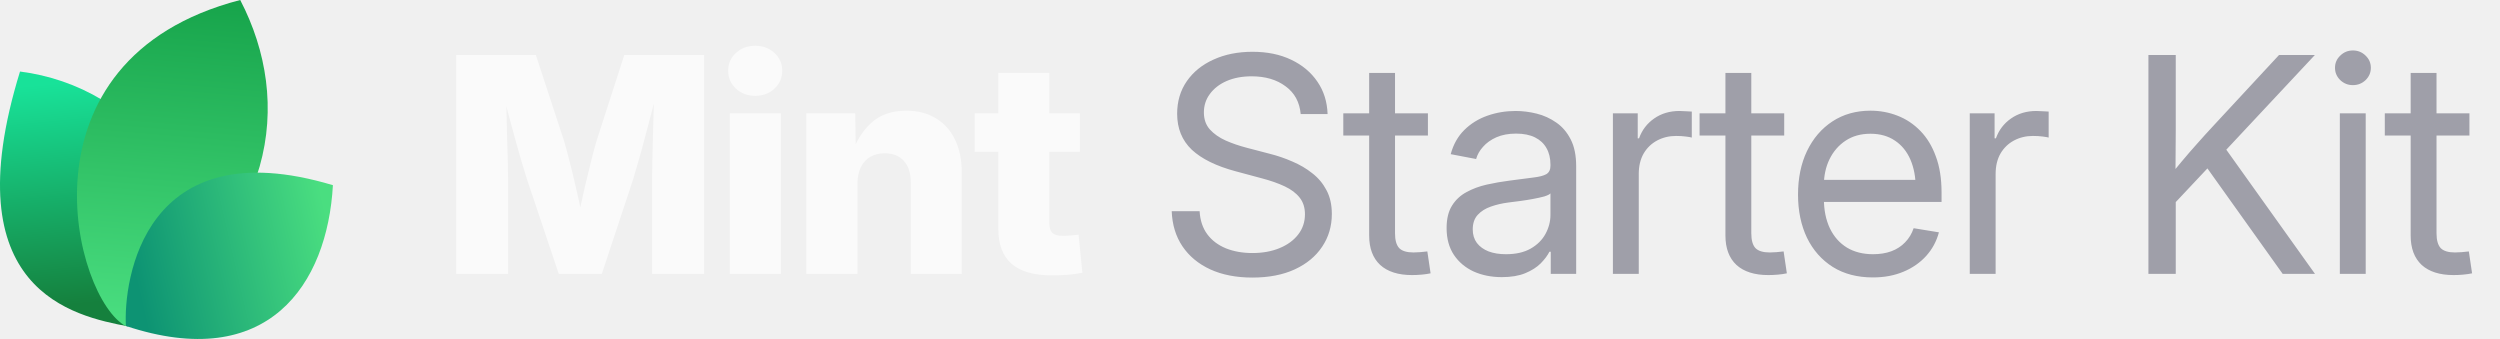
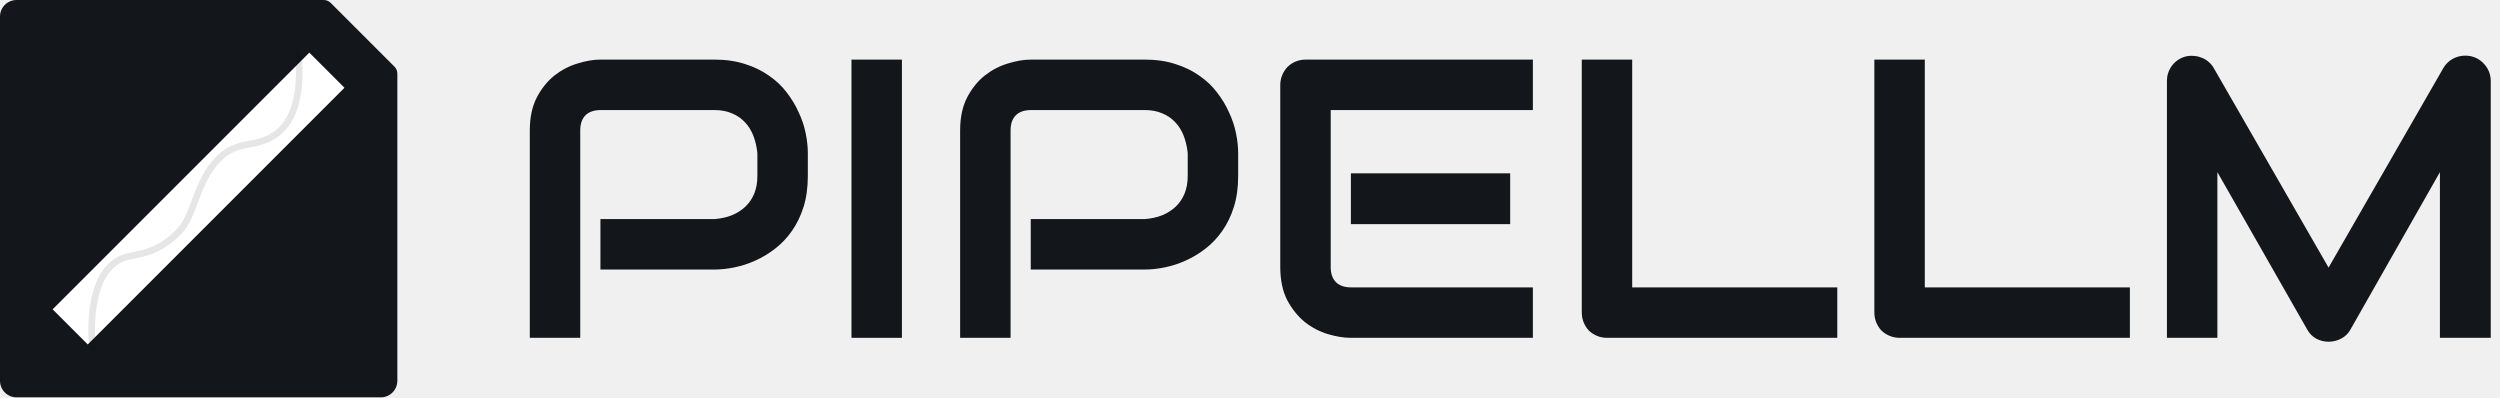
- <svg xmlns="http://www.w3.org/2000/svg" width="177" height="24" viewBox="0 0 177 24" fill="none">
-   <path d="M9.061 23.108C5.268 22.377 -3.391 20.627 1.417 5.064C9.634 6.099 16.973 14.064 9.061 23.108Z" fill="url(#paint0_linear_17557_2145)" />
-   <path d="M8.919 23.094C5.276 21.222 0.784 4.209 17.007 0C20.757 7.193 19.621 16.545 8.919 23.094Z" fill="url(#paint1_linear_17557_2145)" />
-   <path d="M8.914 23.079C8.735 19.882 10.159 9.085 23.57 13.111C23.181 20.123 18.984 26.418 8.914 23.079Z" fill="url(#paint2_linear_17557_2145)" />
-   <path d="M32.301 19.392V3.894H37.938L39.925 9.948C40.036 10.315 40.164 10.787 40.31 11.362C40.462 11.938 40.611 12.552 40.757 13.204C40.91 13.855 41.048 14.483 41.173 15.086C41.305 15.682 41.412 16.192 41.495 16.615H40.695C40.771 16.192 40.871 15.682 40.996 15.086C41.128 14.49 41.267 13.866 41.412 13.214C41.565 12.562 41.714 11.948 41.86 11.373C42.005 10.79 42.133 10.315 42.244 9.948L44.2 3.894H49.848V19.392H46.166V12.704C46.166 12.357 46.173 11.917 46.187 11.383C46.2 10.849 46.214 10.27 46.228 9.646C46.249 9.022 46.266 8.391 46.28 7.753C46.301 7.115 46.311 6.519 46.311 5.964H46.623C46.485 6.561 46.332 7.181 46.166 7.826C45.999 8.471 45.833 9.102 45.666 9.719C45.507 10.336 45.351 10.901 45.198 11.414C45.053 11.928 44.928 12.357 44.824 12.704L42.608 19.392H39.561L37.314 12.704C37.203 12.357 37.072 11.928 36.919 11.414C36.773 10.901 36.614 10.34 36.441 9.729C36.274 9.112 36.104 8.481 35.931 7.836C35.764 7.192 35.608 6.567 35.463 5.964H35.827C35.834 6.512 35.844 7.105 35.858 7.743C35.872 8.374 35.886 9.005 35.9 9.636C35.92 10.26 35.938 10.839 35.952 11.373C35.965 11.907 35.972 12.351 35.972 12.704V19.392H32.301ZM51.668 19.392V8.024H55.288V19.392H51.668ZM53.468 6.786C52.927 6.786 52.473 6.616 52.105 6.276C51.738 5.93 51.554 5.507 51.554 5.007C51.554 4.508 51.738 4.088 52.105 3.749C52.473 3.409 52.927 3.239 53.468 3.239C54.009 3.239 54.463 3.409 54.83 3.749C55.198 4.082 55.382 4.501 55.382 5.007C55.382 5.507 55.198 5.93 54.83 6.276C54.463 6.616 54.009 6.786 53.468 6.786ZM60.708 13.027V19.392H57.088V8.024H60.551L60.593 10.967H60.281C60.593 10.024 61.061 9.268 61.685 8.7C62.309 8.124 63.138 7.836 64.171 7.836C64.975 7.836 65.672 8.017 66.262 8.377C66.851 8.731 67.302 9.234 67.614 9.885C67.933 10.537 68.092 11.307 68.092 12.194V19.392H64.483V12.912C64.483 12.26 64.32 11.754 63.994 11.394C63.675 11.033 63.221 10.853 62.632 10.853C62.25 10.853 61.914 10.936 61.623 11.102C61.332 11.269 61.106 11.515 60.947 11.841C60.787 12.16 60.708 12.555 60.708 13.027ZM76.456 8.024V10.749H69.008V8.024H76.456ZM70.683 5.163H74.292V15.783C74.292 16.102 74.361 16.334 74.5 16.48C74.646 16.625 74.899 16.698 75.259 16.698C75.405 16.698 75.596 16.688 75.831 16.667C76.074 16.646 76.251 16.629 76.362 16.615L76.632 19.309C76.313 19.378 75.963 19.427 75.582 19.455C75.207 19.482 74.836 19.496 74.469 19.496C73.2 19.496 72.25 19.222 71.619 18.674C70.995 18.127 70.683 17.308 70.683 16.22V5.163Z" fill="#FAFAFA" />
-   <path d="M88.667 19.652C87.523 19.652 86.528 19.458 85.682 19.07C84.843 18.681 84.188 18.137 83.716 17.437C83.245 16.736 82.992 15.908 82.957 14.951H84.933C84.968 15.596 85.148 16.14 85.474 16.584C85.8 17.021 86.24 17.354 86.795 17.582C87.35 17.804 87.974 17.915 88.667 17.915C89.388 17.915 90.026 17.801 90.581 17.572C91.143 17.343 91.583 17.024 91.902 16.615C92.228 16.199 92.391 15.717 92.391 15.169C92.391 14.698 92.266 14.306 92.017 13.994C91.767 13.675 91.413 13.408 90.956 13.193C90.498 12.978 89.954 12.787 89.323 12.621L87.502 12.132C86.123 11.765 85.082 11.255 84.382 10.603C83.689 9.944 83.342 9.095 83.342 8.055C83.342 7.174 83.571 6.404 84.028 5.746C84.486 5.087 85.117 4.577 85.921 4.217C86.726 3.849 87.645 3.666 88.678 3.666C89.718 3.666 90.63 3.853 91.413 4.227C92.204 4.602 92.824 5.122 93.275 5.787C93.726 6.446 93.965 7.209 93.993 8.076H92.089C92.013 7.23 91.656 6.574 91.018 6.11C90.387 5.638 89.586 5.403 88.615 5.403C87.95 5.403 87.36 5.513 86.847 5.735C86.341 5.957 85.946 6.262 85.661 6.651C85.377 7.032 85.235 7.469 85.235 7.961C85.235 8.447 85.377 8.849 85.661 9.168C85.946 9.48 86.317 9.74 86.774 9.948C87.232 10.149 87.724 10.319 88.251 10.457L89.884 10.884C90.439 11.023 90.977 11.206 91.496 11.435C92.023 11.657 92.495 11.934 92.911 12.267C93.334 12.593 93.67 12.995 93.92 13.474C94.17 13.945 94.294 14.504 94.294 15.149C94.294 16.015 94.066 16.788 93.608 17.468C93.157 18.148 92.512 18.681 91.673 19.07C90.834 19.458 89.832 19.652 88.667 19.652ZM101.097 8.024V9.594H95.106V8.024H101.097ZM96.937 5.163H98.767V16.521C98.767 17 98.865 17.347 99.059 17.562C99.26 17.77 99.6 17.874 100.078 17.874C100.21 17.874 100.366 17.867 100.546 17.853C100.733 17.832 100.903 17.815 101.056 17.801L101.285 19.351C101.097 19.392 100.886 19.423 100.65 19.444C100.414 19.465 100.189 19.475 99.974 19.475C98.996 19.475 98.244 19.236 97.717 18.758C97.197 18.272 96.937 17.579 96.937 16.677V5.163ZM106.33 19.621C105.595 19.621 104.932 19.489 104.343 19.226C103.754 18.955 103.285 18.564 102.939 18.05C102.592 17.53 102.419 16.896 102.419 16.147C102.419 15.495 102.547 14.965 102.804 14.556C103.06 14.146 103.403 13.828 103.833 13.599C104.263 13.363 104.742 13.186 105.269 13.068C105.796 12.95 106.333 12.857 106.881 12.787C107.574 12.69 108.132 12.617 108.555 12.569C108.978 12.52 109.287 12.441 109.481 12.33C109.675 12.212 109.772 12.014 109.772 11.737V11.654C109.772 11.203 109.679 10.815 109.492 10.489C109.311 10.163 109.041 9.91 108.68 9.729C108.32 9.549 107.872 9.459 107.338 9.459C106.805 9.459 106.34 9.546 105.945 9.719C105.556 9.892 105.241 10.118 104.998 10.395C104.755 10.665 104.593 10.953 104.509 11.258L102.71 10.915C102.897 10.222 103.22 9.65 103.677 9.199C104.135 8.748 104.679 8.412 105.31 8.19C105.941 7.968 106.607 7.857 107.307 7.857C107.8 7.857 108.295 7.92 108.795 8.044C109.301 8.169 109.765 8.381 110.188 8.679C110.611 8.97 110.951 9.369 111.208 9.875C111.464 10.374 111.593 11.005 111.593 11.768V19.392H109.793V17.822H109.7C109.568 18.085 109.363 18.359 109.086 18.643C108.809 18.921 108.444 19.153 107.994 19.34C107.543 19.527 106.988 19.621 106.33 19.621ZM106.621 17.998C107.321 17.998 107.904 17.867 108.368 17.603C108.84 17.333 109.19 16.986 109.419 16.563C109.654 16.133 109.772 15.682 109.772 15.211V13.692C109.703 13.769 109.554 13.841 109.325 13.911C109.096 13.973 108.829 14.032 108.524 14.088C108.226 14.143 107.921 14.192 107.609 14.233C107.304 14.275 107.033 14.309 106.798 14.337C106.354 14.393 105.938 14.49 105.549 14.628C105.168 14.76 104.86 14.954 104.624 15.211C104.388 15.467 104.27 15.811 104.27 16.241C104.27 16.615 104.367 16.934 104.561 17.198C104.762 17.461 105.04 17.662 105.393 17.801C105.747 17.933 106.156 17.998 106.621 17.998ZM114.193 19.392V8.024H115.951V9.792H116.045C116.253 9.209 116.61 8.741 117.116 8.388C117.622 8.034 118.219 7.857 118.905 7.857C119.058 7.857 119.217 7.864 119.384 7.878C119.55 7.885 119.682 7.892 119.779 7.899V9.74C119.716 9.719 119.578 9.695 119.363 9.667C119.155 9.639 118.922 9.625 118.666 9.625C118.174 9.625 117.726 9.733 117.324 9.948C116.922 10.163 116.603 10.471 116.367 10.874C116.138 11.276 116.024 11.758 116.024 12.319V19.392H114.193ZM126.322 8.024V9.594H120.33V8.024H126.322ZM122.161 5.163H123.992V16.521C123.992 17 124.089 17.347 124.283 17.562C124.484 17.77 124.824 17.874 125.302 17.874C125.434 17.874 125.59 17.867 125.77 17.853C125.958 17.832 126.127 17.815 126.28 17.801L126.509 19.351C126.322 19.392 126.11 19.423 125.874 19.444C125.639 19.465 125.413 19.475 125.198 19.475C124.221 19.475 123.468 19.236 122.941 18.758C122.421 18.272 122.161 17.579 122.161 16.677V5.163ZM132.604 19.642C131.502 19.642 130.555 19.396 129.765 18.903C128.974 18.404 128.364 17.714 127.934 16.834C127.511 15.946 127.3 14.927 127.3 13.775C127.3 12.611 127.511 11.584 127.934 10.697C128.364 9.802 128.964 9.102 129.734 8.596C130.51 8.089 131.408 7.836 132.428 7.836C133.1 7.836 133.738 7.954 134.341 8.19C134.952 8.426 135.489 8.783 135.954 9.261C136.425 9.74 136.793 10.343 137.056 11.071C137.327 11.792 137.462 12.645 137.462 13.63V14.296H128.433V12.735H136.463L135.631 13.297C135.631 12.541 135.506 11.876 135.257 11.3C135.007 10.725 134.643 10.277 134.165 9.958C133.686 9.632 133.107 9.469 132.428 9.469C131.748 9.469 131.162 9.632 130.67 9.958C130.177 10.284 129.796 10.725 129.526 11.279C129.262 11.827 129.13 12.441 129.13 13.12V14.046C129.13 14.864 129.273 15.572 129.557 16.168C129.841 16.757 130.243 17.211 130.763 17.53C131.283 17.842 131.901 17.998 132.615 17.998C133.093 17.998 133.523 17.929 133.905 17.79C134.293 17.645 134.619 17.433 134.882 17.156C135.153 16.879 135.354 16.546 135.486 16.157L137.275 16.449C137.108 17.08 136.81 17.634 136.38 18.113C135.95 18.591 135.413 18.966 134.768 19.236C134.123 19.507 133.402 19.642 132.604 19.642ZM139.459 19.392V8.024H141.217V9.792H141.311C141.519 9.209 141.876 8.741 142.382 8.388C142.888 8.034 143.485 7.857 144.171 7.857C144.324 7.857 144.483 7.864 144.649 7.878C144.816 7.885 144.948 7.892 145.045 7.899V9.74C144.982 9.719 144.844 9.695 144.629 9.667C144.421 9.639 144.188 9.625 143.932 9.625C143.439 9.625 142.992 9.733 142.59 9.948C142.188 10.163 141.869 10.471 141.633 10.874C141.404 11.276 141.29 11.758 141.29 12.319V19.392H139.459ZM153.429 14.961V12.715C153.783 12.257 154.136 11.82 154.49 11.404C154.844 10.981 155.204 10.565 155.572 10.156C155.939 9.74 156.314 9.327 156.695 8.918L161.355 3.894H163.893L157.277 10.967H157.184L153.429 14.961ZM152.108 19.392V3.894H154.043V9.241L154.022 12.559L154.043 13.505V19.392H152.108ZM161.615 19.392L155.967 11.477L157.173 9.969L163.903 19.392H161.615ZM165.661 19.392V8.024H167.492V19.392H165.661ZM166.587 6.027C166.24 6.027 165.942 5.909 165.692 5.673C165.443 5.43 165.318 5.139 165.318 4.799C165.318 4.459 165.443 4.172 165.692 3.936C165.942 3.693 166.24 3.572 166.587 3.572C166.934 3.572 167.232 3.693 167.482 3.936C167.731 4.172 167.856 4.459 167.856 4.799C167.856 5.139 167.731 5.43 167.482 5.673C167.232 5.909 166.934 6.027 166.587 6.027ZM174.836 8.024V9.594H168.844V8.024H174.836ZM170.675 5.163H172.506V16.521C172.506 17 172.603 17.347 172.797 17.562C172.998 17.77 173.338 17.874 173.816 17.874C173.948 17.874 174.104 17.867 174.284 17.853C174.472 17.832 174.641 17.815 174.794 17.801L175.023 19.351C174.836 19.392 174.624 19.423 174.388 19.444C174.153 19.465 173.927 19.475 173.712 19.475C172.735 19.475 171.982 19.236 171.455 18.758C170.935 18.272 170.675 17.579 170.675 16.677V5.163Z" fill="#9F9FA9" />
-   <defs>
-     <linearGradient id="paint0_linear_17557_2145" x1="3.776" y1="5.916" x2="5.232" y2="21.559" gradientUnits="userSpaceOnUse">
-       <stop stop-color="#18E299" />
-       <stop offset="1" stop-color="#15803D" />
-     </linearGradient>
-     <linearGradient id="paint1_linear_17557_2145" x1="12.171" y1="-0.718" x2="10.19" y2="22.983" gradientUnits="userSpaceOnUse">
-       <stop stop-color="#16A34A" />
-       <stop offset="1" stop-color="#4ADE80" />
-     </linearGradient>
-     <linearGradient id="paint2_linear_17557_2145" x1="23.133" y1="15.353" x2="9.338" y2="18.52" gradientUnits="userSpaceOnUse">
-       <stop stop-color="#4ADE80" />
-       <stop offset="1" stop-color="#0D9373" />
-     </linearGradient>
-   </defs>
+ <svg xmlns="http://www.w3.org/2000/svg" width="151" height="24" viewBox="0 0 151 24" fill="none">
+   <path d="M24 23C24 23.552 23.552 24 23 24H1C0.448 24 0 23.552 0 23V1C0 0.448 0.448 0 1 0H19.552C19.711 0 19.863 0.063 19.976 0.176L23.824 4.024C23.937 4.137 24 4.289 24 4.449V23Z" fill="#13171B" />
+   <path d="M4.24 19.744L19.744 4.24" stroke="white" stroke-width="3" />
+   <path opacity="0.1" d="M5.6 21.2C5.6 21.2 5.2 18 6.4 16.4C7.6 14.8 8.724 16.076 10.8 14C11.773 13.027 11.816 10.984 13.2 9.6C14.466 8.334 15.501 9.046 16.8 8C18.532 6.605 18 3.2 18 3.2" stroke="black" stroke-width="0.4" />
+   <path d="M150.441 20.405H147.371V10.397L141.969 19.901C141.836 20.143 141.648 20.327 141.406 20.452C141.172 20.577 140.918 20.64 140.645 20.64C140.379 20.64 140.129 20.577 139.895 20.452C139.668 20.327 139.488 20.143 139.355 19.901L133.93 10.397V20.405H130.883V4.901C130.883 4.55 130.984 4.237 131.188 3.964C131.398 3.69 131.672 3.507 132.008 3.413C132.172 3.374 132.336 3.362 132.5 3.378C132.664 3.386 132.82 3.421 132.969 3.483C133.125 3.538 133.266 3.62 133.391 3.729C133.516 3.831 133.621 3.956 133.707 4.104L140.645 16.163L147.582 4.104C147.762 3.808 148.008 3.597 148.32 3.472C148.641 3.347 148.973 3.327 149.316 3.413C149.645 3.507 149.914 3.69 150.125 3.964C150.336 4.237 150.441 4.55 150.441 4.901V20.405Z" fill="#13171B" />
+   <path d="M128.645 20.405H114.746C114.528 20.405 114.324 20.366 114.137 20.288C113.949 20.21 113.785 20.104 113.645 19.972C113.512 19.831 113.406 19.667 113.328 19.479C113.25 19.292 113.211 19.089 113.211 18.87V3.6H116.258V17.358H128.645V20.405Z" fill="#13171B" />
+   <path d="M110.972 20.405H97.074C96.855 20.405 96.652 20.366 96.464 20.288C96.277 20.21 96.113 20.104 95.972 19.972C95.839 19.831 95.734 19.667 95.656 19.479C95.578 19.292 95.539 19.089 95.539 18.87V3.6H98.585V17.358H110.972V20.405Z" fill="#13171B" />
+   <path d="M91.215 13.538H81.594V10.468H91.215V13.538ZM92.586 20.405H81.594C81.172 20.405 80.711 20.331 80.211 20.183C79.711 20.034 79.246 19.792 78.816 19.456C78.394 19.112 78.039 18.671 77.75 18.132C77.469 17.585 77.328 16.917 77.328 16.128V5.136C77.328 4.925 77.367 4.725 77.445 4.538C77.523 4.35 77.629 4.186 77.761 4.046C77.902 3.905 78.066 3.796 78.254 3.718C78.441 3.64 78.644 3.6 78.863 3.6H92.586V6.647H80.375V16.128C80.375 16.526 80.48 16.831 80.691 17.042C80.902 17.253 81.211 17.358 81.617 17.358H92.586V20.405Z" fill="#13171B" />
+   <path d="M74.785 10.632C74.785 11.327 74.699 11.948 74.527 12.495C74.355 13.042 74.121 13.526 73.824 13.948C73.535 14.362 73.199 14.718 72.816 15.014C72.433 15.311 72.031 15.554 71.609 15.741C71.195 15.929 70.773 16.065 70.343 16.151C69.921 16.237 69.523 16.28 69.148 16.28H62.257V13.233H69.148C69.539 13.202 69.89 13.124 70.203 12.999C70.523 12.866 70.796 12.69 71.023 12.472C71.25 12.253 71.425 11.991 71.55 11.686C71.675 11.374 71.738 11.022 71.738 10.632V9.249C71.699 8.866 71.617 8.515 71.492 8.194C71.367 7.874 71.195 7.6 70.976 7.374C70.765 7.147 70.507 6.972 70.203 6.847C69.898 6.714 69.546 6.647 69.148 6.647H62.281C61.875 6.647 61.566 6.753 61.355 6.964C61.144 7.175 61.039 7.479 61.039 7.878V20.405H57.992V7.878C57.992 7.097 58.132 6.433 58.414 5.886C58.703 5.339 59.058 4.897 59.48 4.561C59.91 4.225 60.375 3.983 60.875 3.835C61.375 3.679 61.836 3.6 62.257 3.6H69.148C69.836 3.6 70.453 3.69 71 3.87C71.546 4.042 72.027 4.276 72.441 4.573C72.863 4.862 73.218 5.198 73.507 5.581C73.804 5.964 74.046 6.366 74.234 6.788C74.429 7.202 74.57 7.624 74.656 8.054C74.742 8.475 74.785 8.874 74.785 9.249V10.632Z" fill="#13171B" />
+   <path d="M54.476 20.405H51.429V3.6H54.476V20.405Z" fill="#13171B" />
+   <path d="M48.793 10.632C48.793 11.327 48.707 11.948 48.535 12.495C48.363 13.042 48.129 13.526 47.832 13.948C47.543 14.362 47.207 14.718 46.824 15.014C46.441 15.311 46.039 15.554 45.617 15.741C45.203 15.929 44.781 16.065 44.352 16.151C43.93 16.237 43.531 16.28 43.156 16.28H36.266V13.233H43.156C43.547 13.202 43.898 13.124 44.211 12.999C44.531 12.866 44.805 12.69 45.031 12.472C45.258 12.253 45.434 11.991 45.559 11.686C45.684 11.374 45.746 11.022 45.746 10.632V9.249C45.707 8.866 45.625 8.515 45.5 8.194C45.375 7.874 45.203 7.6 44.984 7.374C44.773 7.147 44.516 6.972 44.211 6.847C43.906 6.714 43.555 6.647 43.156 6.647H36.289C35.883 6.647 35.574 6.753 35.363 6.964C35.152 7.175 35.047 7.479 35.047 7.878V20.405H32V7.878C32 7.097 32.141 6.433 32.422 5.886C32.711 5.339 33.066 4.897 33.488 4.561C33.918 4.225 34.383 3.983 34.883 3.835C35.383 3.679 35.844 3.6 36.266 3.6H43.156C43.844 3.6 44.461 3.69 45.008 3.87C45.555 4.042 46.035 4.276 46.449 4.573C46.871 4.862 47.227 5.198 47.516 5.581C47.812 5.964 48.055 6.366 48.242 6.788C48.438 7.202 48.578 7.624 48.664 8.054C48.75 8.475 48.793 8.874 48.793 9.249V10.632Z" fill="#13171B" />
</svg>
